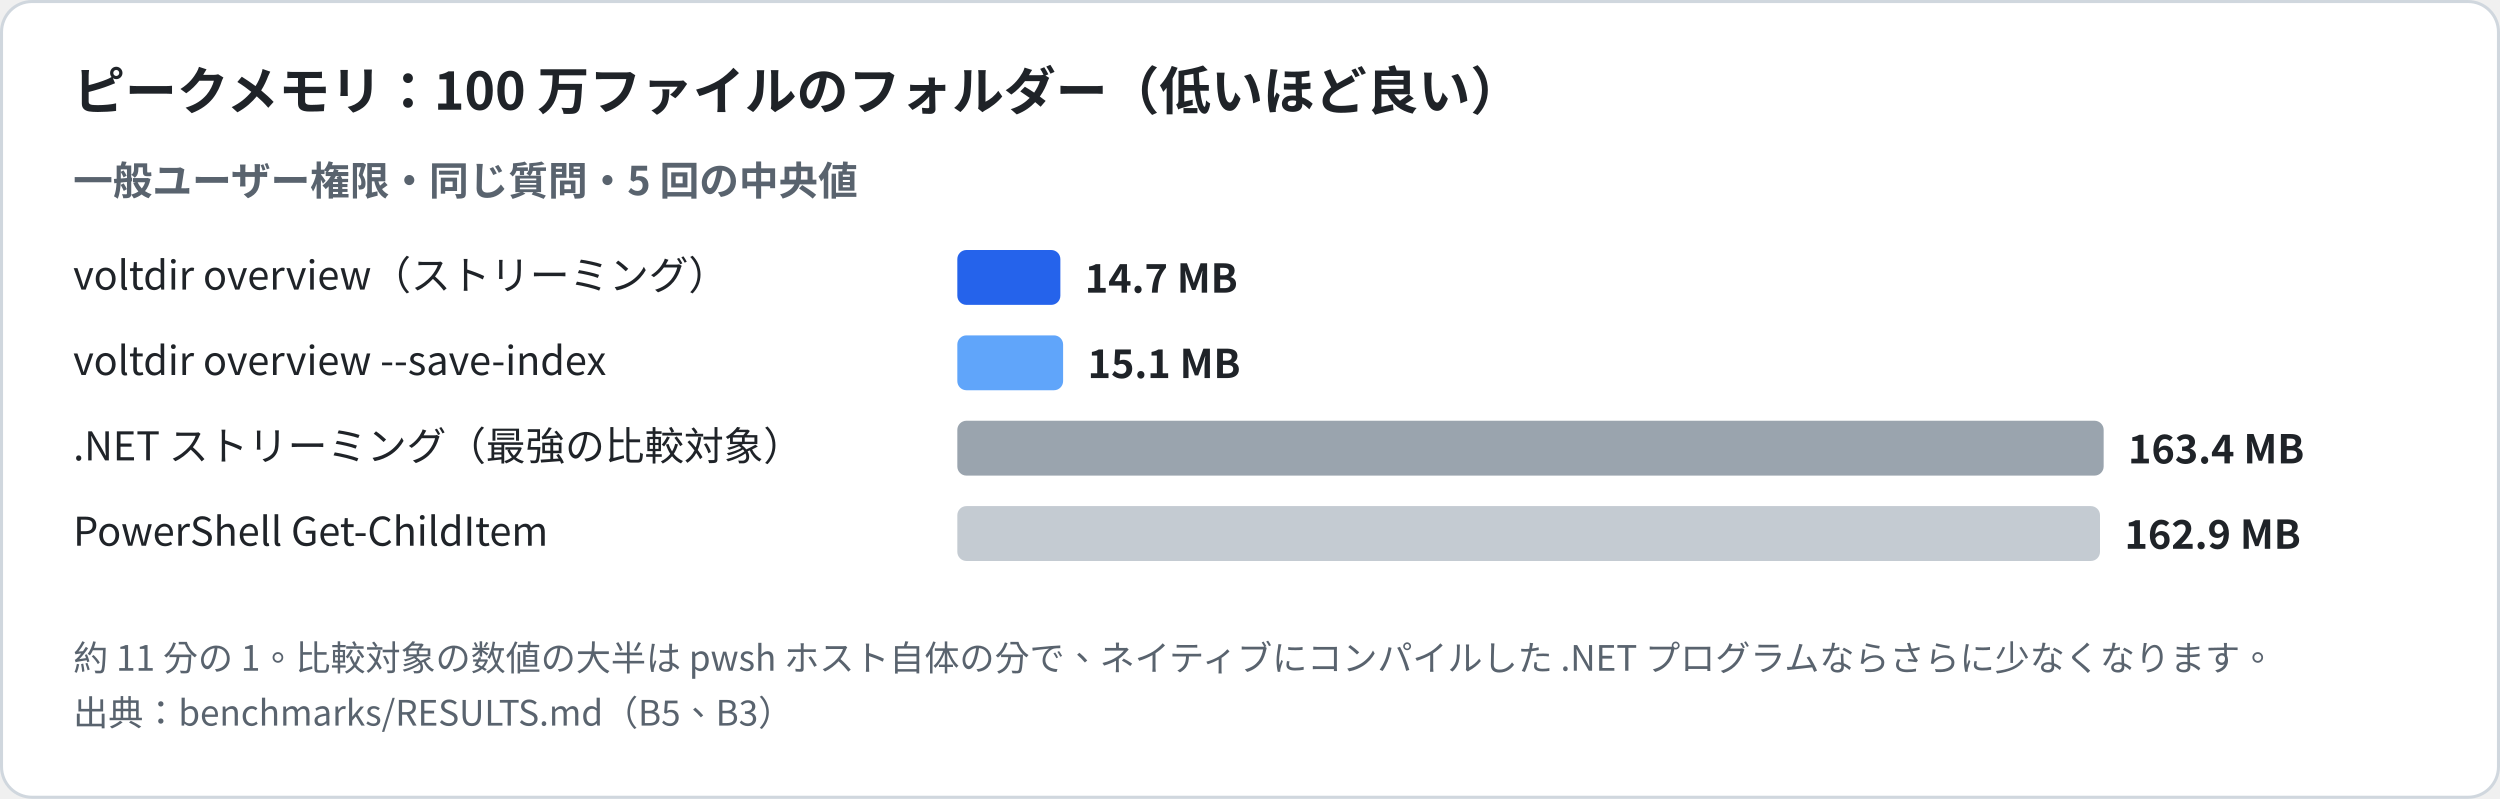
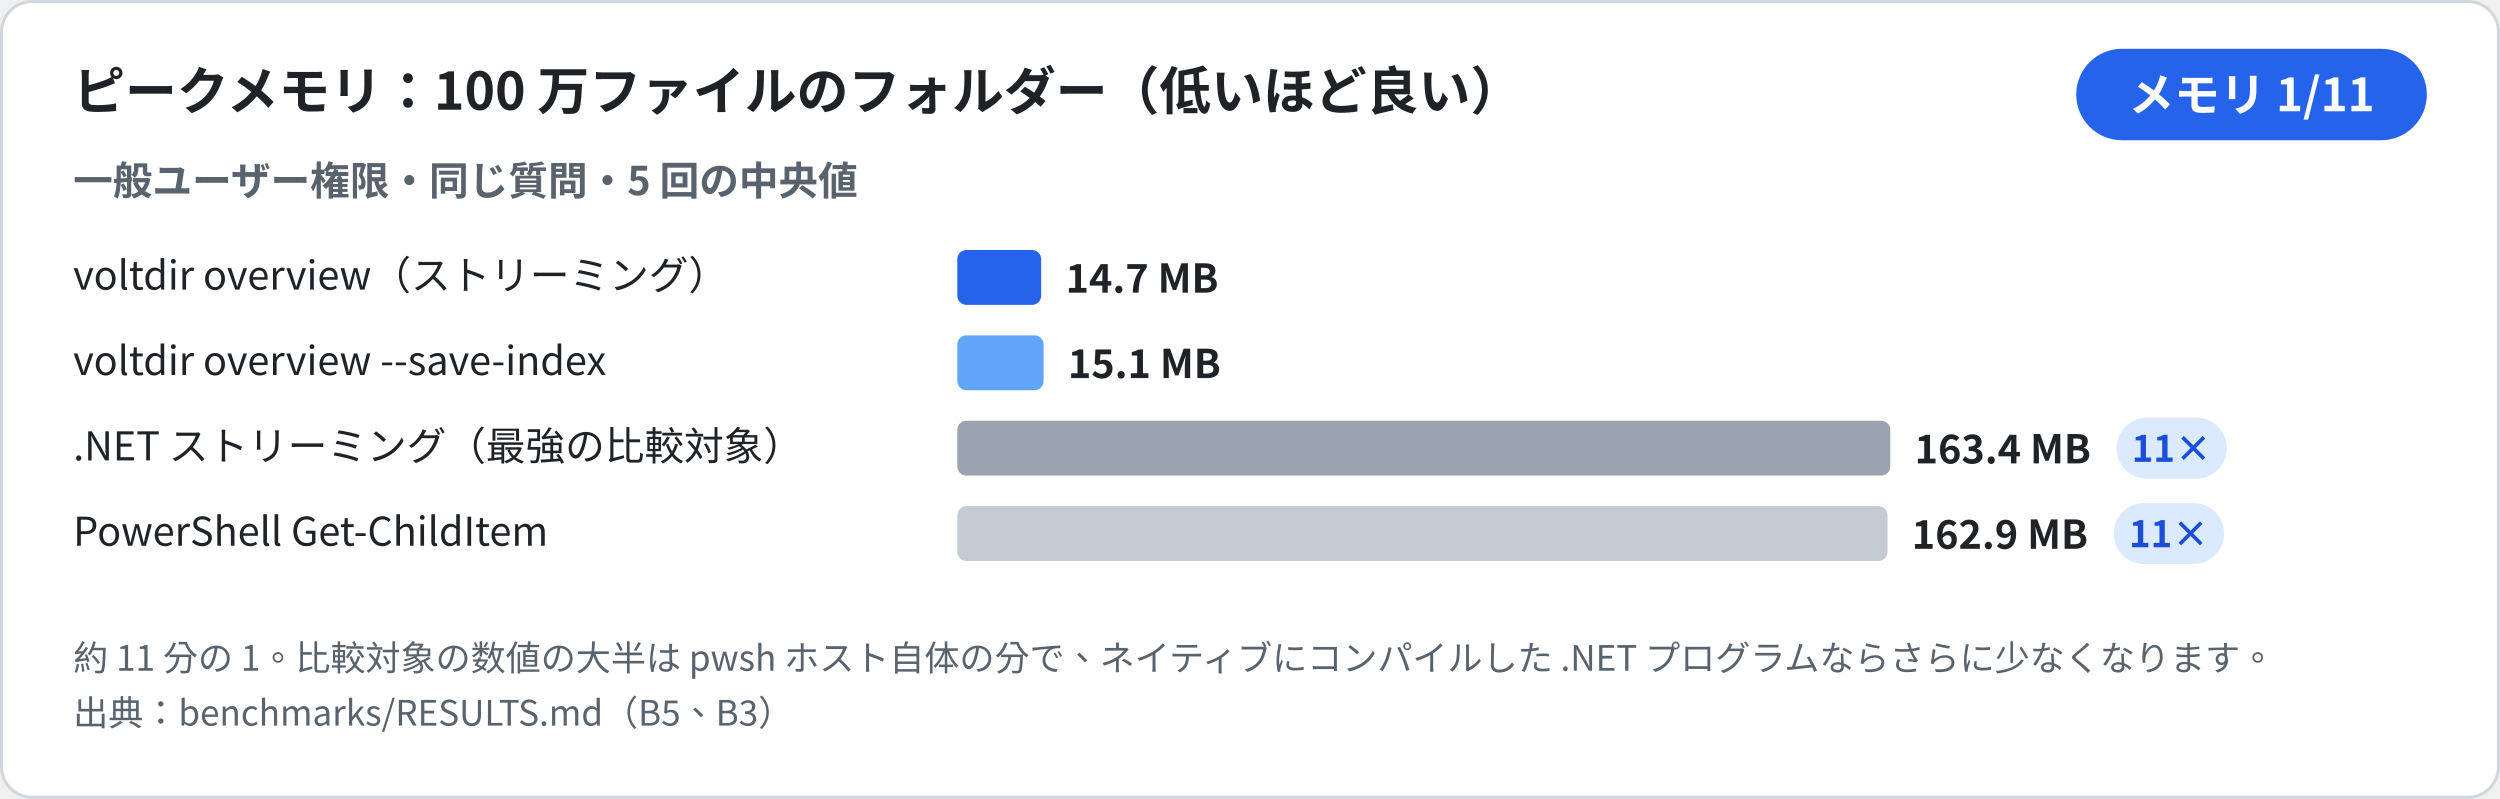
<svg xmlns="http://www.w3.org/2000/svg" width="820" height="262" viewBox="0 0 820 262" role="img" aria-label="ピークメモリ：100 万ファイルのフォルダー（低いほど良い）">
  <rect x="0.5" y="0.5" width="819" height="261" rx="10" fill="#ffffff" stroke="#d0d7de" />
+   <rect x="681.0" y="16" width="115.0" height="30" rx="15" fill="#2563eb" />
+   <text x="738.5" y="36.5" text-anchor="middle" font-family="'Segoe UI', 'Microsoft JhengHei', 'Microsoft YaHei', 'Yu Gothic', 'Meiryo', 'Malgun Gothic', 'PingFang TC', 'PingFang SC', 'Hiragino Sans', 'Apple SD Gothic Neo', 'Noto Sans CJK TC', sans-serif" font-size="15" font-weight="800" fill="#ffffff">メモリ 1/11</text>
  <text x="24" y="36" font-family="'Segoe UI', 'Microsoft JhengHei', 'Microsoft YaHei', 'Yu Gothic', 'Meiryo', 'Malgun Gothic', 'PingFang TC', 'PingFang SC', 'Hiragino Sans', 'Apple SD Gothic Neo', 'Noto Sans CJK TC', sans-serif" font-size="17" fill="#1f2328" font-weight="700">ピークメモリ：100 万ファイルのフォルダー（低いほど良い）</text>
  <text x="24" y="64" font-family="'Segoe UI', 'Microsoft JhengHei', 'Microsoft YaHei', 'Yu Gothic', 'Meiryo', 'Malgun Gothic', 'PingFang TC', 'PingFang SC', 'Hiragino Sans', 'Apple SD Gothic Neo', 'Noto Sans CJK TC', sans-serif" font-size="13" fill="#59636e" font-weight="600">一般ユーザー権限・同じ質問・5 回の中央値</text>
  <text x="24" y="95" font-family="'Segoe UI', 'Microsoft JhengHei', 'Microsoft YaHei', 'Yu Gothic', 'Meiryo', 'Malgun Gothic', 'PingFang TC', 'PingFang SC', 'Hiragino Sans', 'Apple SD Gothic Neo', 'Noto Sans CJK TC', sans-serif" font-size="13" fill="#1f2328" font-weight="normal">voltdir overview（ストリーミング）</text>
-   <rect x="314" y="82" width="33.8" height="18" rx="3" fill="#2563eb" />
-   <text x="355.826" y="96" font-family="'Segoe UI', 'Microsoft JhengHei', 'Microsoft YaHei', 'Yu Gothic', 'Meiryo', 'Malgun Gothic', 'PingFang TC', 'PingFang SC', 'Hiragino Sans', 'Apple SD Gothic Neo', 'Noto Sans CJK TC', sans-serif" font-size="13" fill="#1f2328" font-weight="600">14.7 MB</text>
+   <rect x="314" y="82" width="27.5" height="18" rx="3" fill="#2563eb" />
+   <text x="349.529" y="96" font-family="'Segoe UI', 'Microsoft JhengHei', 'Microsoft YaHei', 'Yu Gothic', 'Meiryo', 'Malgun Gothic', 'PingFang TC', 'PingFang SC', 'Hiragino Sans', 'Apple SD Gothic Neo', 'Noto Sans CJK TC', sans-serif" font-size="13" fill="#1f2328" font-weight="600">14.7 MB</text>
  <text x="24" y="123" font-family="'Segoe UI', 'Microsoft JhengHei', 'Microsoft YaHei', 'Yu Gothic', 'Meiryo', 'Malgun Gothic', 'PingFang TC', 'PingFang SC', 'Hiragino Sans', 'Apple SD Gothic Neo', 'Noto Sans CJK TC', sans-serif" font-size="13" fill="#1f2328" font-weight="normal">voltdir overview --save-index</text>
-   <rect x="314" y="110" width="34.7" height="18" rx="3" fill="#60a5fa" />
-   <text x="356.747" y="124" font-family="'Segoe UI', 'Microsoft JhengHei', 'Microsoft YaHei', 'Yu Gothic', 'Meiryo', 'Malgun Gothic', 'PingFang TC', 'PingFang SC', 'Hiragino Sans', 'Apple SD Gothic Neo', 'Noto Sans CJK TC', sans-serif" font-size="13" fill="#1f2328" font-weight="600">15.1 MB</text>
+   <rect x="314" y="110" width="28.3" height="18" rx="3" fill="#60a5fa" />
+   <text x="350.278" y="124" font-family="'Segoe UI', 'Microsoft JhengHei', 'Microsoft YaHei', 'Yu Gothic', 'Meiryo', 'Malgun Gothic', 'PingFang TC', 'PingFang SC', 'Hiragino Sans', 'Apple SD Gothic Neo', 'Noto Sans CJK TC', sans-serif" font-size="13" fill="#1f2328" font-weight="600">15.1 MB</text>
  <text x="24" y="151" font-family="'Segoe UI', 'Microsoft JhengHei', 'Microsoft YaHei', 'Yu Gothic', 'Meiryo', 'Malgun Gothic', 'PingFang TC', 'PingFang SC', 'Hiragino Sans', 'Apple SD Gothic Neo', 'Noto Sans CJK TC', sans-serif" font-size="13" fill="#1f2328" font-weight="normal">.NET ストリーミング（最強の比較対象）</text>
-   <rect x="314" y="138" width="376.0" height="18" rx="3" fill="#9aa4ae" />
-   <text x="698.0" y="152" font-family="'Segoe UI', 'Microsoft JhengHei', 'Microsoft YaHei', 'Yu Gothic', 'Meiryo', 'Malgun Gothic', 'PingFang TC', 'PingFang SC', 'Hiragino Sans', 'Apple SD Gothic Neo', 'Noto Sans CJK TC', sans-serif" font-size="13" fill="#1f2328" font-weight="600">163.4 MB</text>
+   <rect x="314" y="138" width="306.0" height="18" rx="3" fill="#9aa4ae" />
+   <text x="628.0" y="152" font-family="'Segoe UI', 'Microsoft JhengHei', 'Microsoft YaHei', 'Yu Gothic', 'Meiryo', 'Malgun Gothic', 'PingFang TC', 'PingFang SC', 'Hiragino Sans', 'Apple SD Gothic Neo', 'Noto Sans CJK TC', sans-serif" font-size="13" fill="#1f2328" font-weight="600">163.4 MB</text>
+   <rect x="694.2" y="137" width="36.2" height="20" rx="10" fill="#dbeafe" />
+   <text x="712.3" y="151.5" text-anchor="middle" font-family="'Segoe UI', 'Microsoft JhengHei', 'Microsoft YaHei', 'Yu Gothic', 'Meiryo', 'Malgun Gothic', 'PingFang TC', 'PingFang SC', 'Hiragino Sans', 'Apple SD Gothic Neo', 'Noto Sans CJK TC', sans-serif" font-size="12" font-weight="700" fill="#1d4ed8">11×</text>
  <text x="24" y="179" font-family="'Segoe UI', 'Microsoft JhengHei', 'Microsoft YaHei', 'Yu Gothic', 'Meiryo', 'Malgun Gothic', 'PingFang TC', 'PingFang SC', 'Hiragino Sans', 'Apple SD Gothic Neo', 'Noto Sans CJK TC', sans-serif" font-size="13" fill="#1f2328" font-weight="normal">PowerShell Get-ChildItem</text>
-   <rect x="314" y="166" width="374.8" height="18" rx="3" fill="#c4cbd2" />
-   <text x="696.849" y="180" font-family="'Segoe UI', 'Microsoft JhengHei', 'Microsoft YaHei', 'Yu Gothic', 'Meiryo', 'Malgun Gothic', 'PingFang TC', 'PingFang SC', 'Hiragino Sans', 'Apple SD Gothic Neo', 'Noto Sans CJK TC', sans-serif" font-size="13" fill="#1f2328" font-weight="600">162.9 MB</text>
+   <rect x="314" y="166" width="305.1" height="18" rx="3" fill="#c4cbd2" />
+   <text x="627.064" y="180" font-family="'Segoe UI', 'Microsoft JhengHei', 'Microsoft YaHei', 'Yu Gothic', 'Meiryo', 'Malgun Gothic', 'PingFang TC', 'PingFang SC', 'Hiragino Sans', 'Apple SD Gothic Neo', 'Noto Sans CJK TC', sans-serif" font-size="13" fill="#1f2328" font-weight="600">162.9 MB</text>
+   <rect x="693.3" y="165" width="36.2" height="20" rx="10" fill="#dbeafe" />
+   <text x="711.4" y="179.5" text-anchor="middle" font-family="'Segoe UI', 'Microsoft JhengHei', 'Microsoft YaHei', 'Yu Gothic', 'Meiryo', 'Malgun Gothic', 'PingFang TC', 'PingFang SC', 'Hiragino Sans', 'Apple SD Gothic Neo', 'Noto Sans CJK TC', sans-serif" font-size="12" font-weight="700" fill="#1d4ed8">11×</text>
  <text x="24" y="220" font-family="'Segoe UI', 'Microsoft JhengHei', 'Microsoft YaHei', 'Yu Gothic', 'Meiryo', 'Malgun Gothic', 'PingFang TC', 'PingFang SC', 'Hiragino Sans', 'Apple SD Gothic Neo', 'Noto Sans CJK TC', sans-serif" font-size="11.5" fill="#59636e" font-weight="normal">約 11 分の 1。比較対象の数値の大半は pwsh ホスト自体の分で、ネイティブにコンパイルした .NET プログラムならさらに少なくなります。</text>
  <text x="24" y="238" font-family="'Segoe UI', 'Microsoft JhengHei', 'Microsoft YaHei', 'Yu Gothic', 'Meiryo', 'Malgun Gothic', 'PingFang TC', 'PingFang SC', 'Hiragino Sans', 'Apple SD Gothic Neo', 'Noto Sans CJK TC', sans-serif" font-size="11.5" fill="#59636e" font-weight="normal">出典：benchmarks/RESULTS.md（B5、B3）</text>
</svg>
